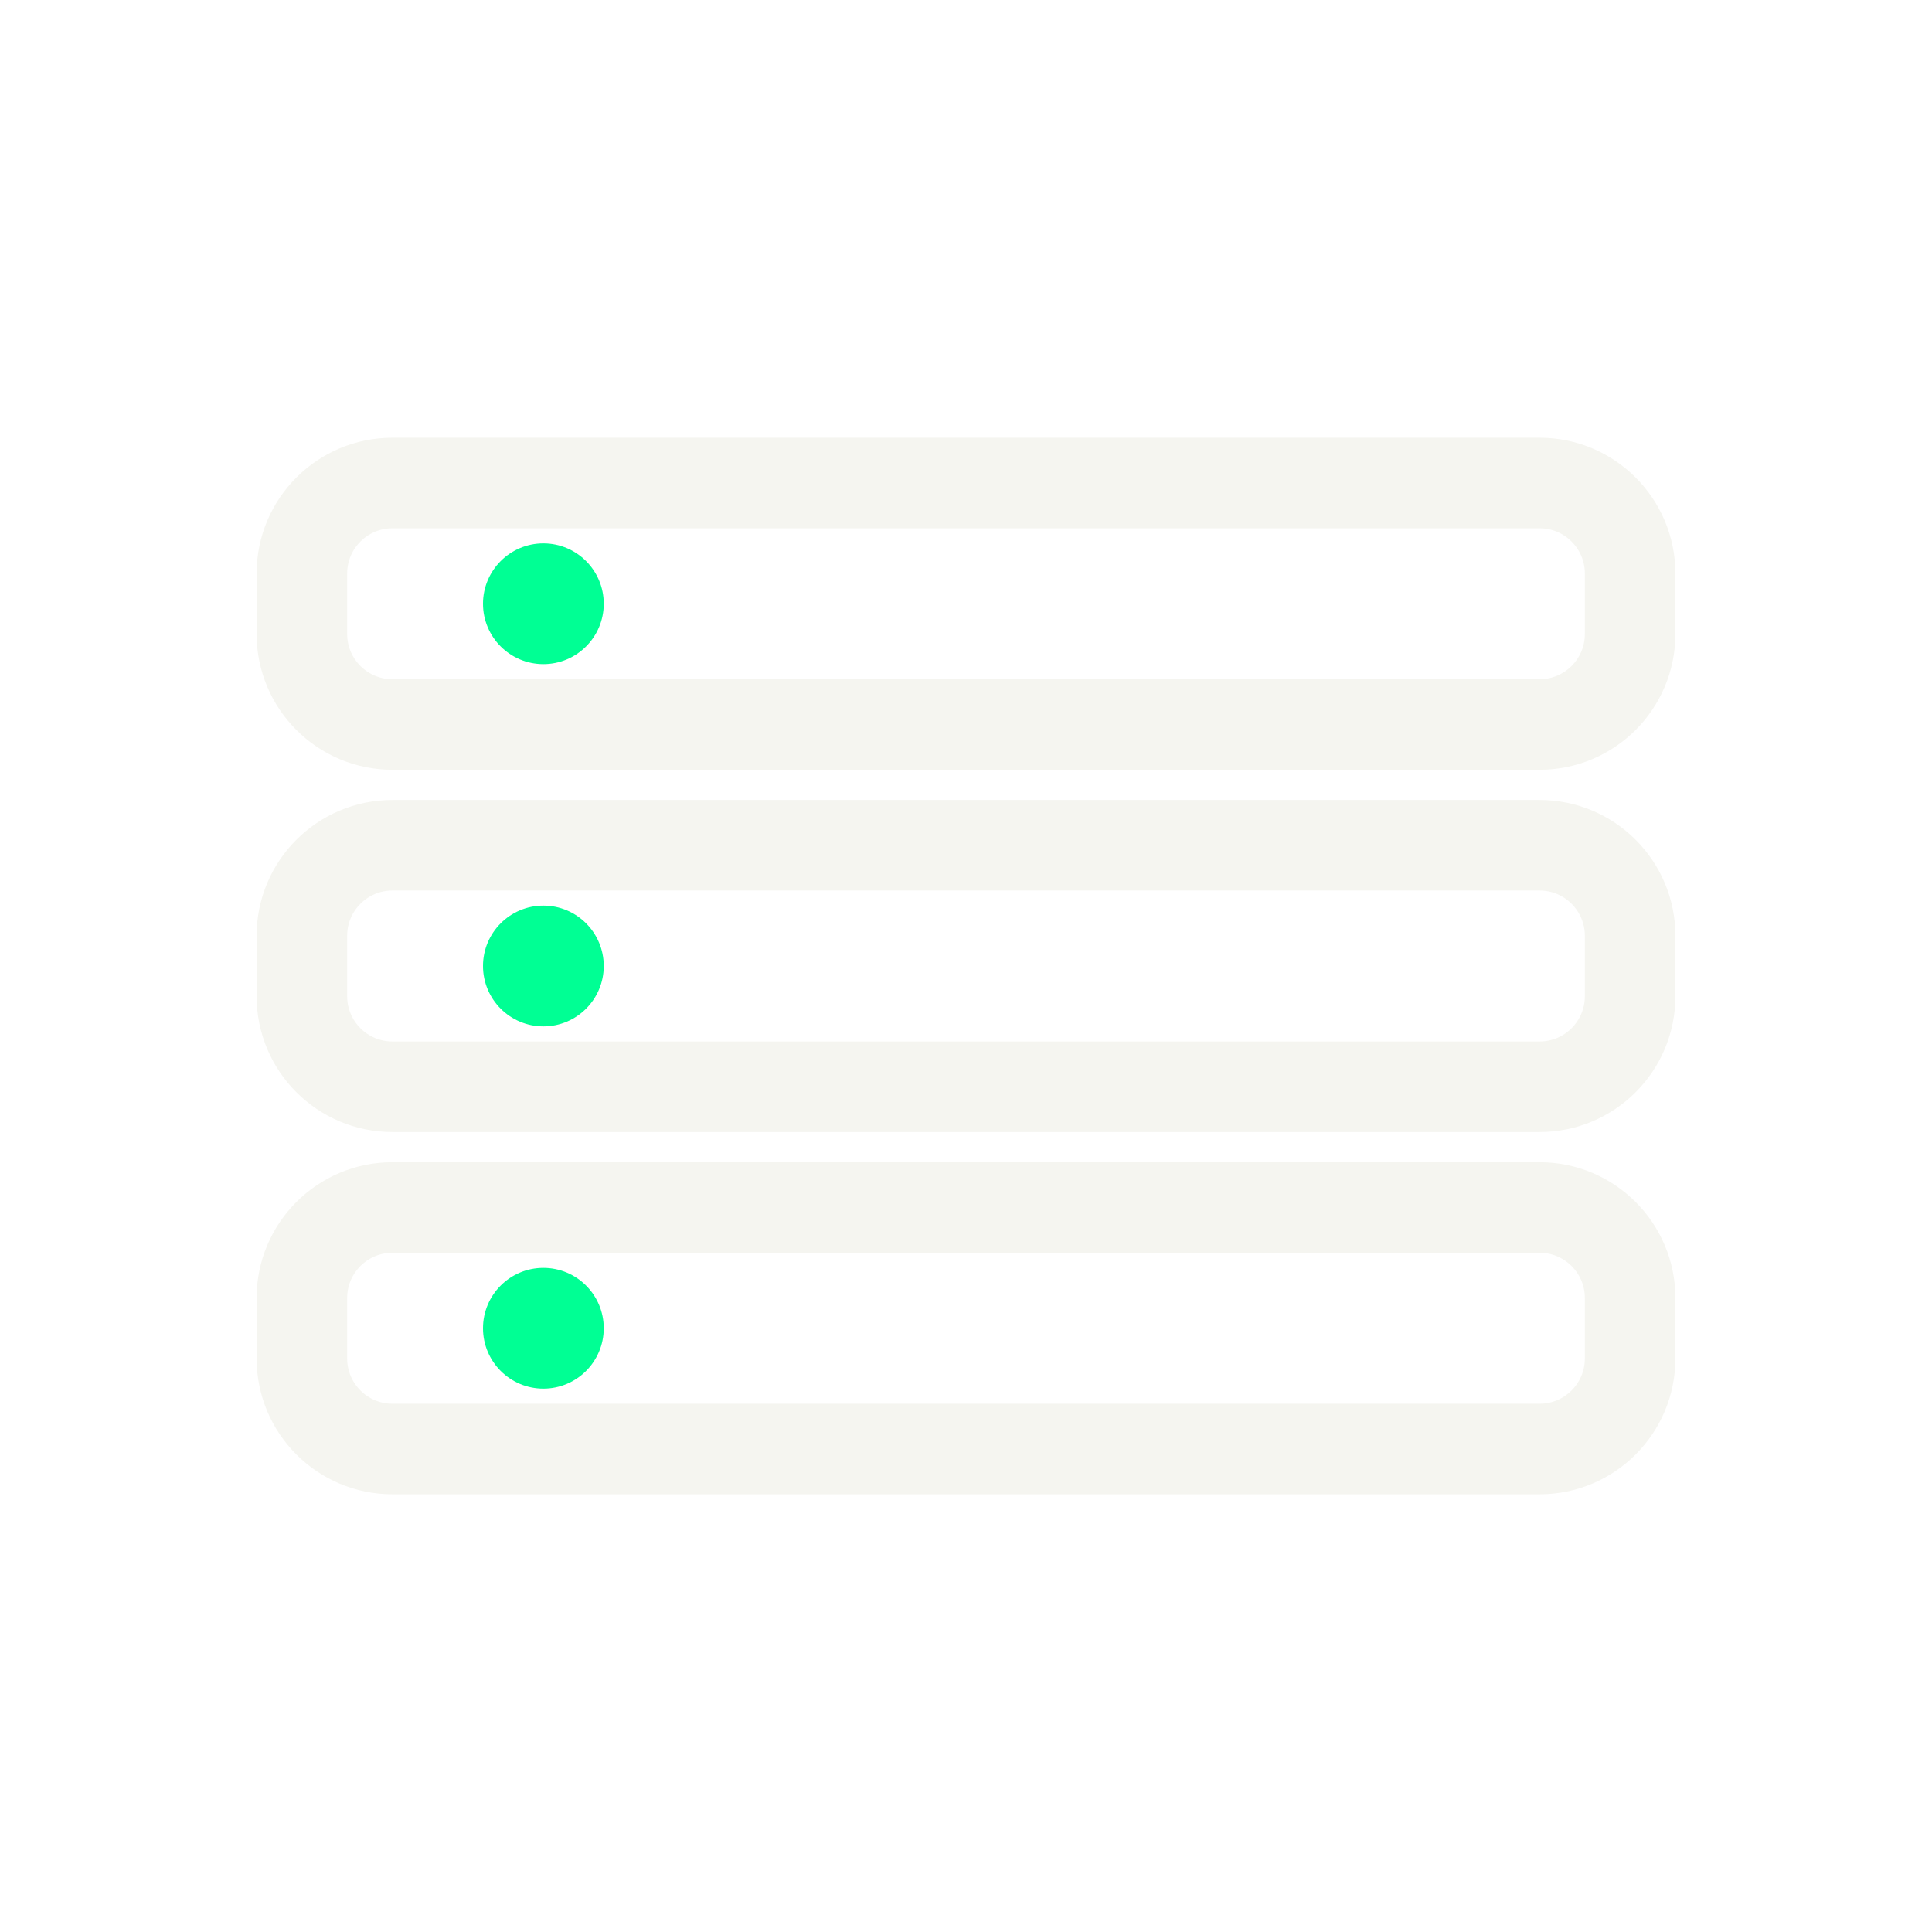
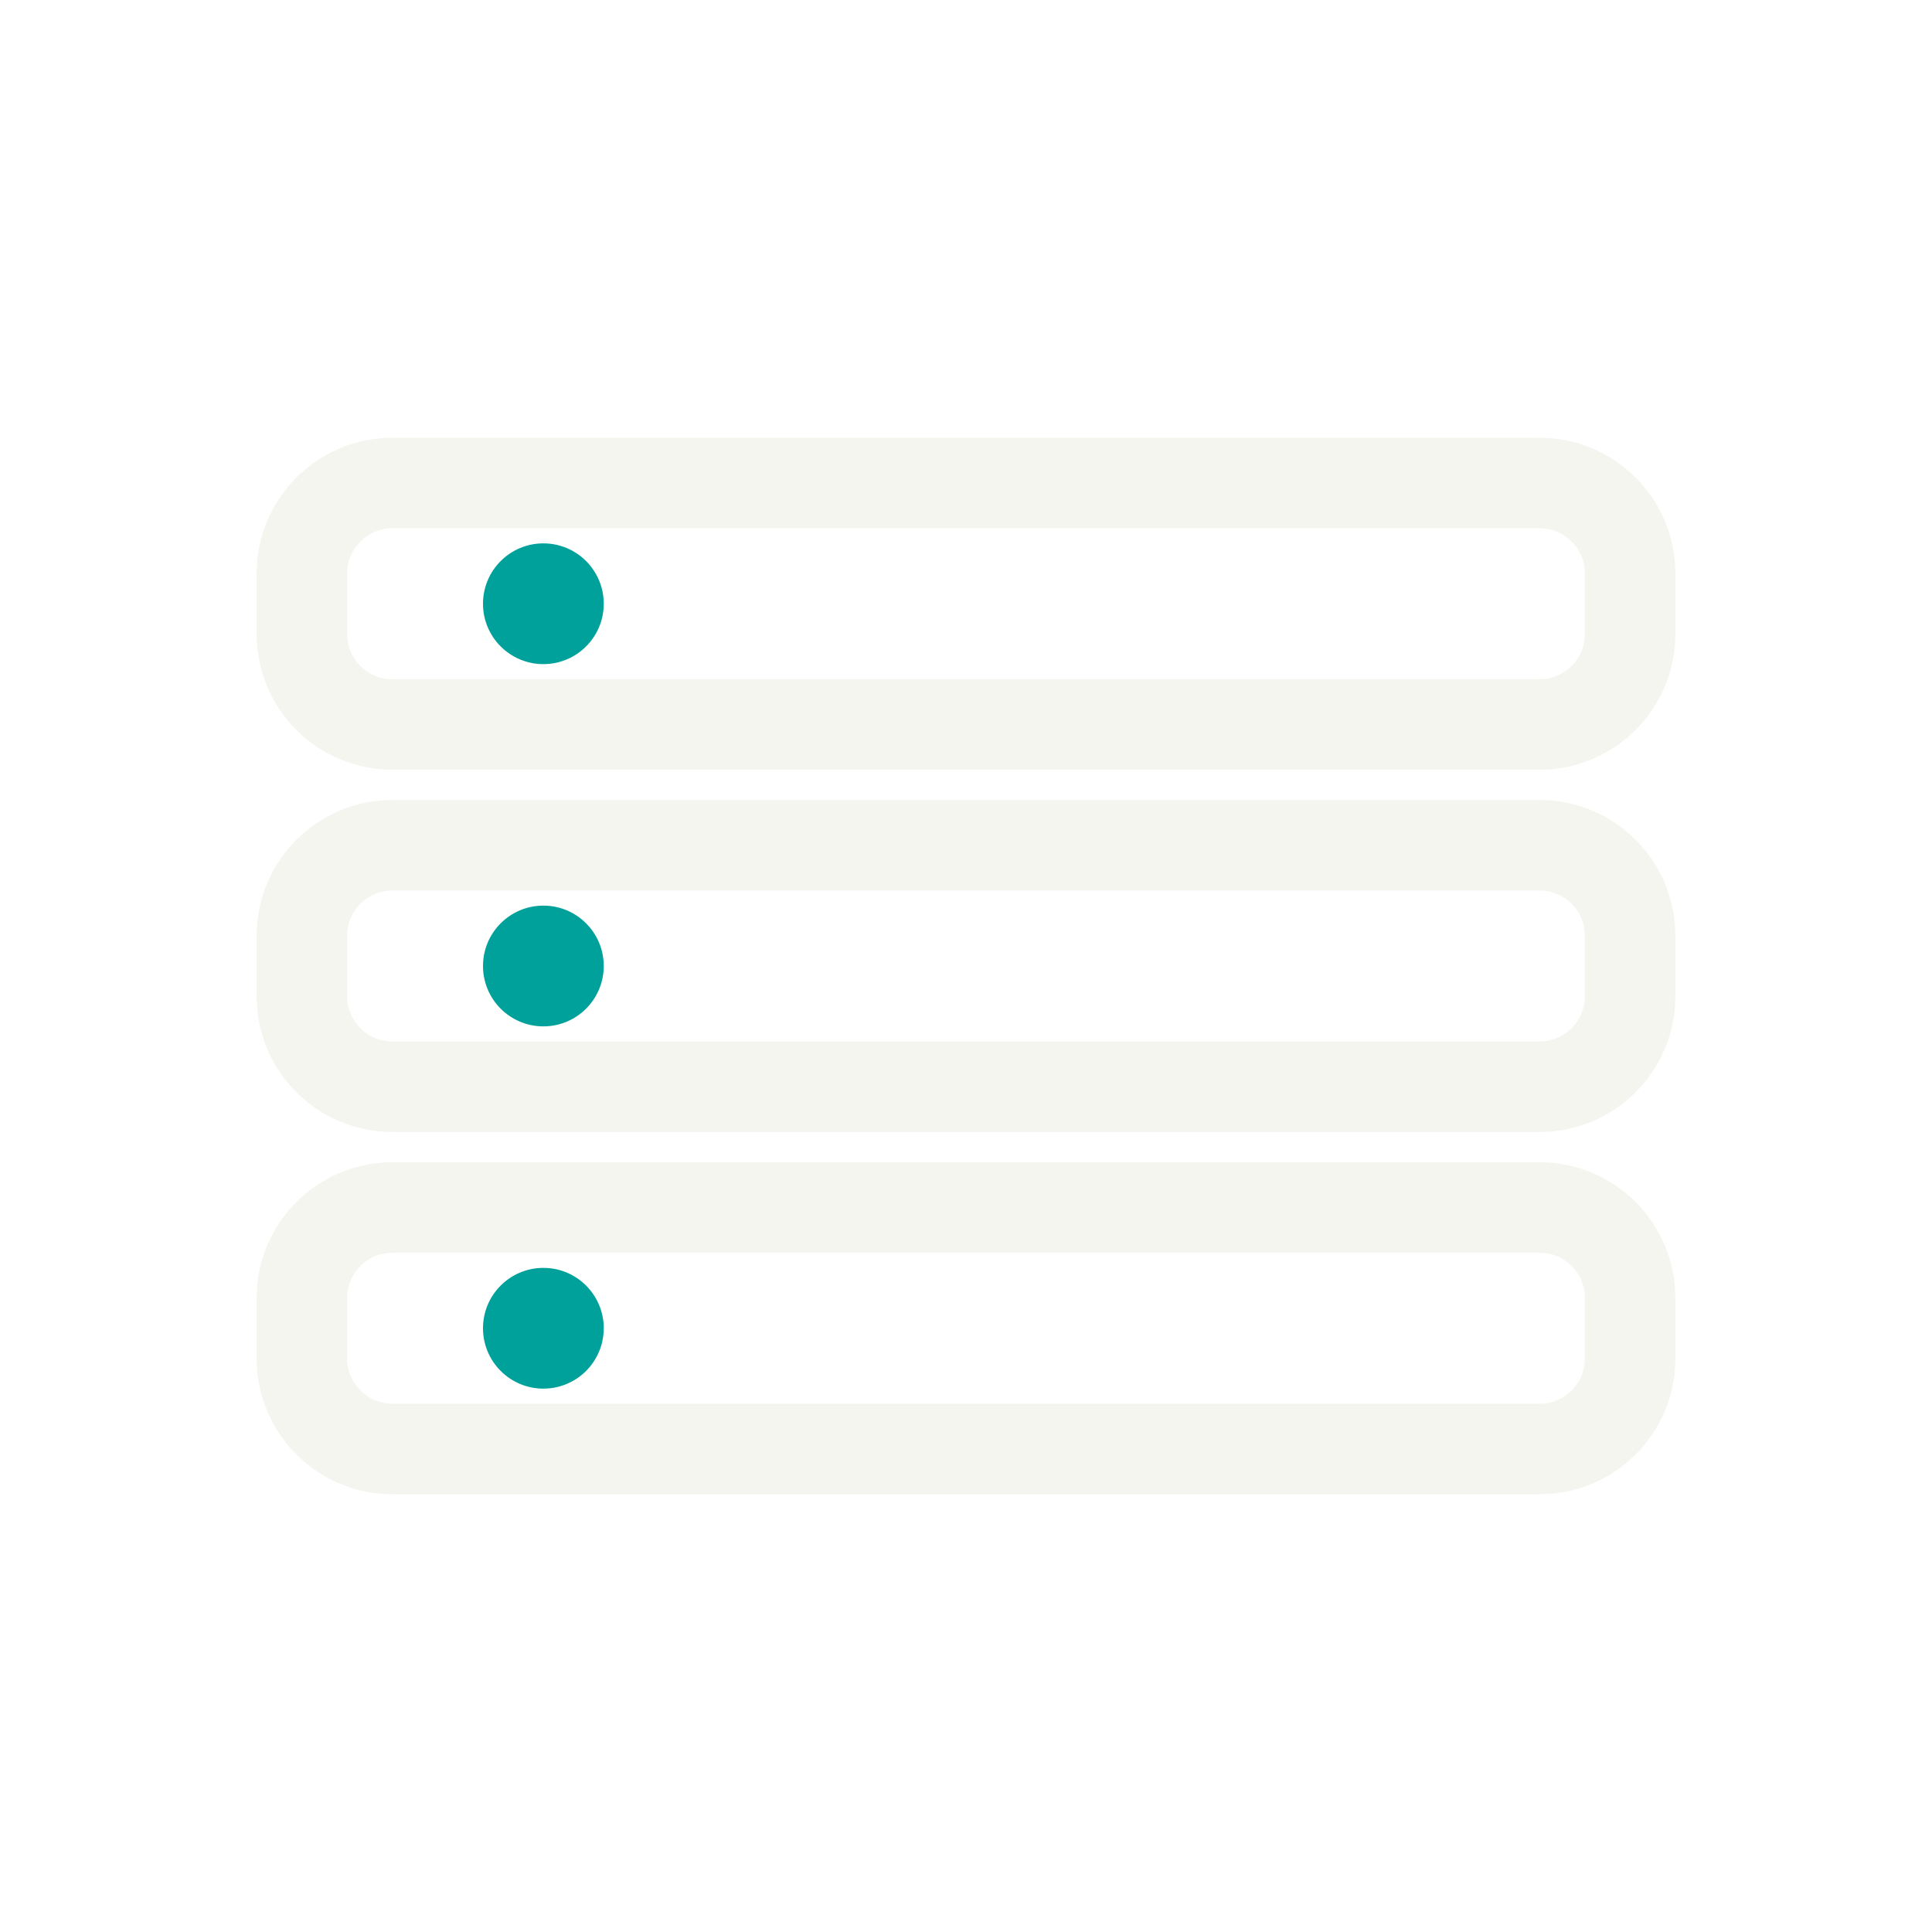
<svg xmlns="http://www.w3.org/2000/svg" viewBox="0 0 32 32" fill="none">
  <rect x="5" y="8" width="22" height="4" rx="1.5" stroke="#F5F5F0" stroke-width="1.5" fill="none" />
  <rect x="5" y="14" width="22" height="4" rx="1.5" stroke="#F5F5F0" stroke-width="1.5" fill="none" />
  <rect x="5" y="20" width="22" height="4" rx="1.5" stroke="#F5F5F0" stroke-width="1.5" fill="none" />
-   <circle cx="9" cy="10" r="1" fill="#00FF94" />
-   <circle cx="9" cy="16" r="1" fill="#00FF94" />
-   <circle cx="9" cy="22" r="1" fill="#00FF94" />
+   <circle cx="9" cy="10" r="1" fill="#00A19B" />
+   <circle cx="9" cy="16" r="1" fill="#00A19B" />
+   <circle cx="9" cy="22" r="1" fill="#00A19B" />
</svg>
